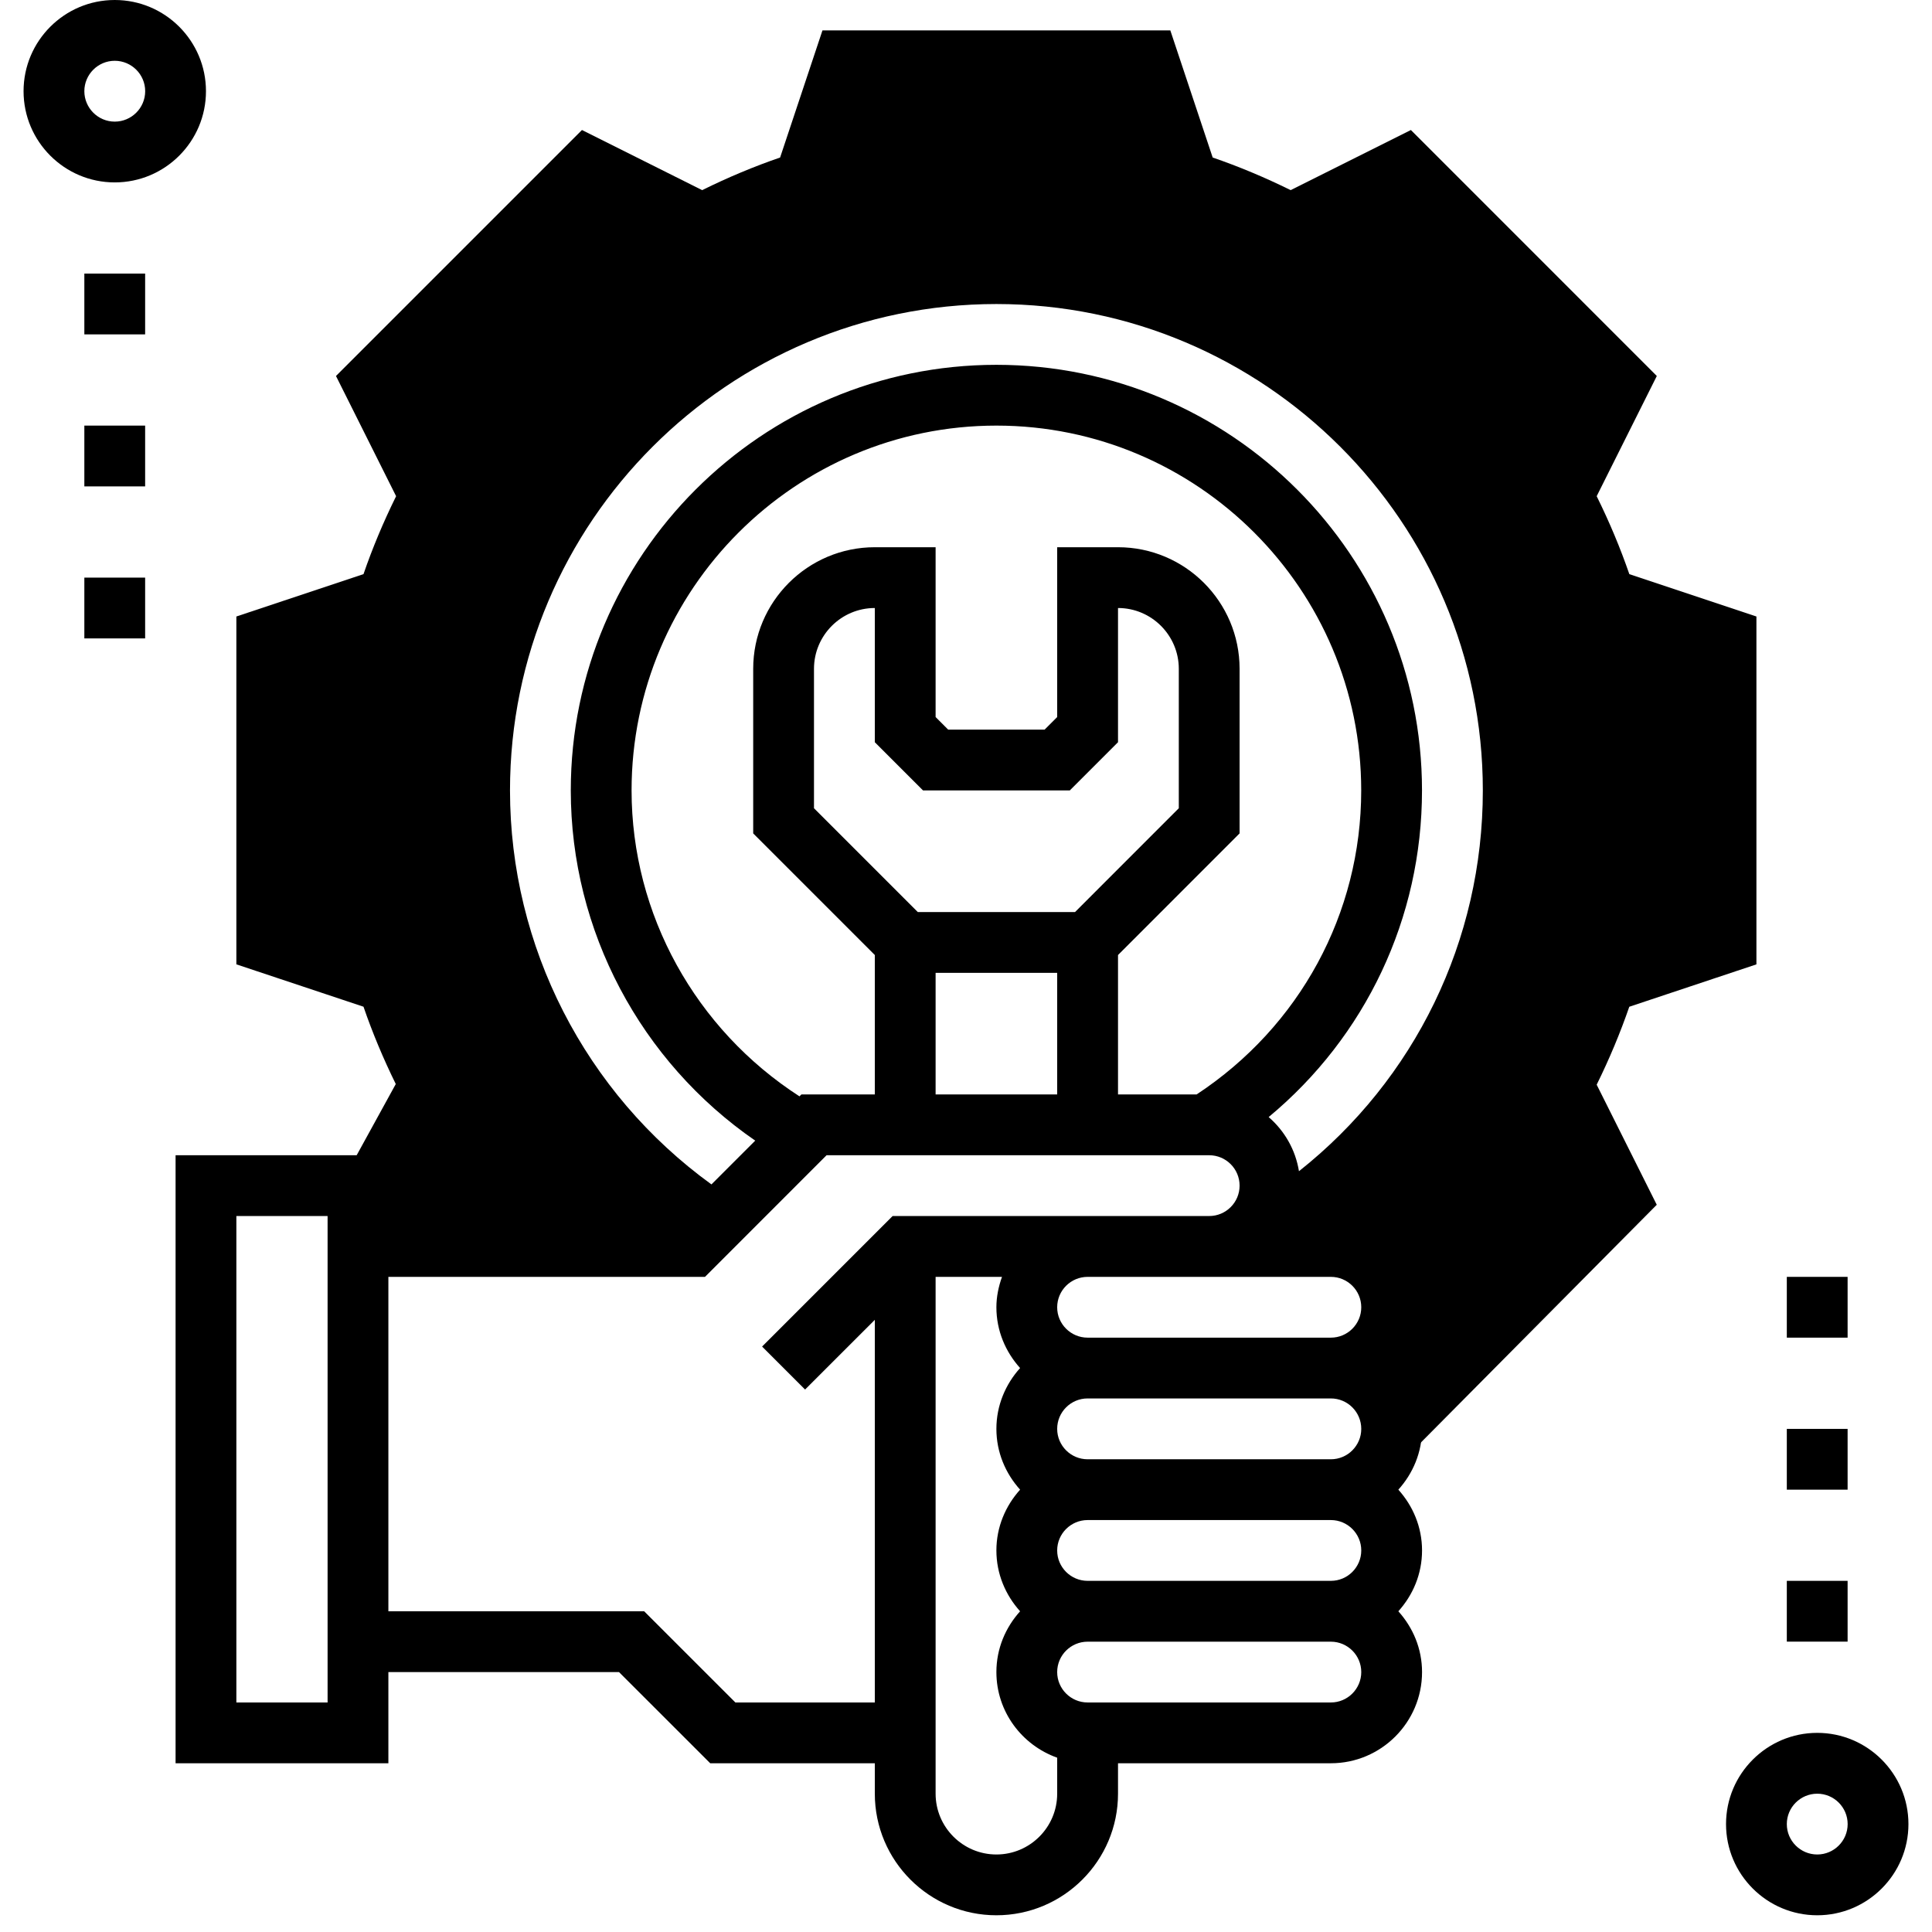
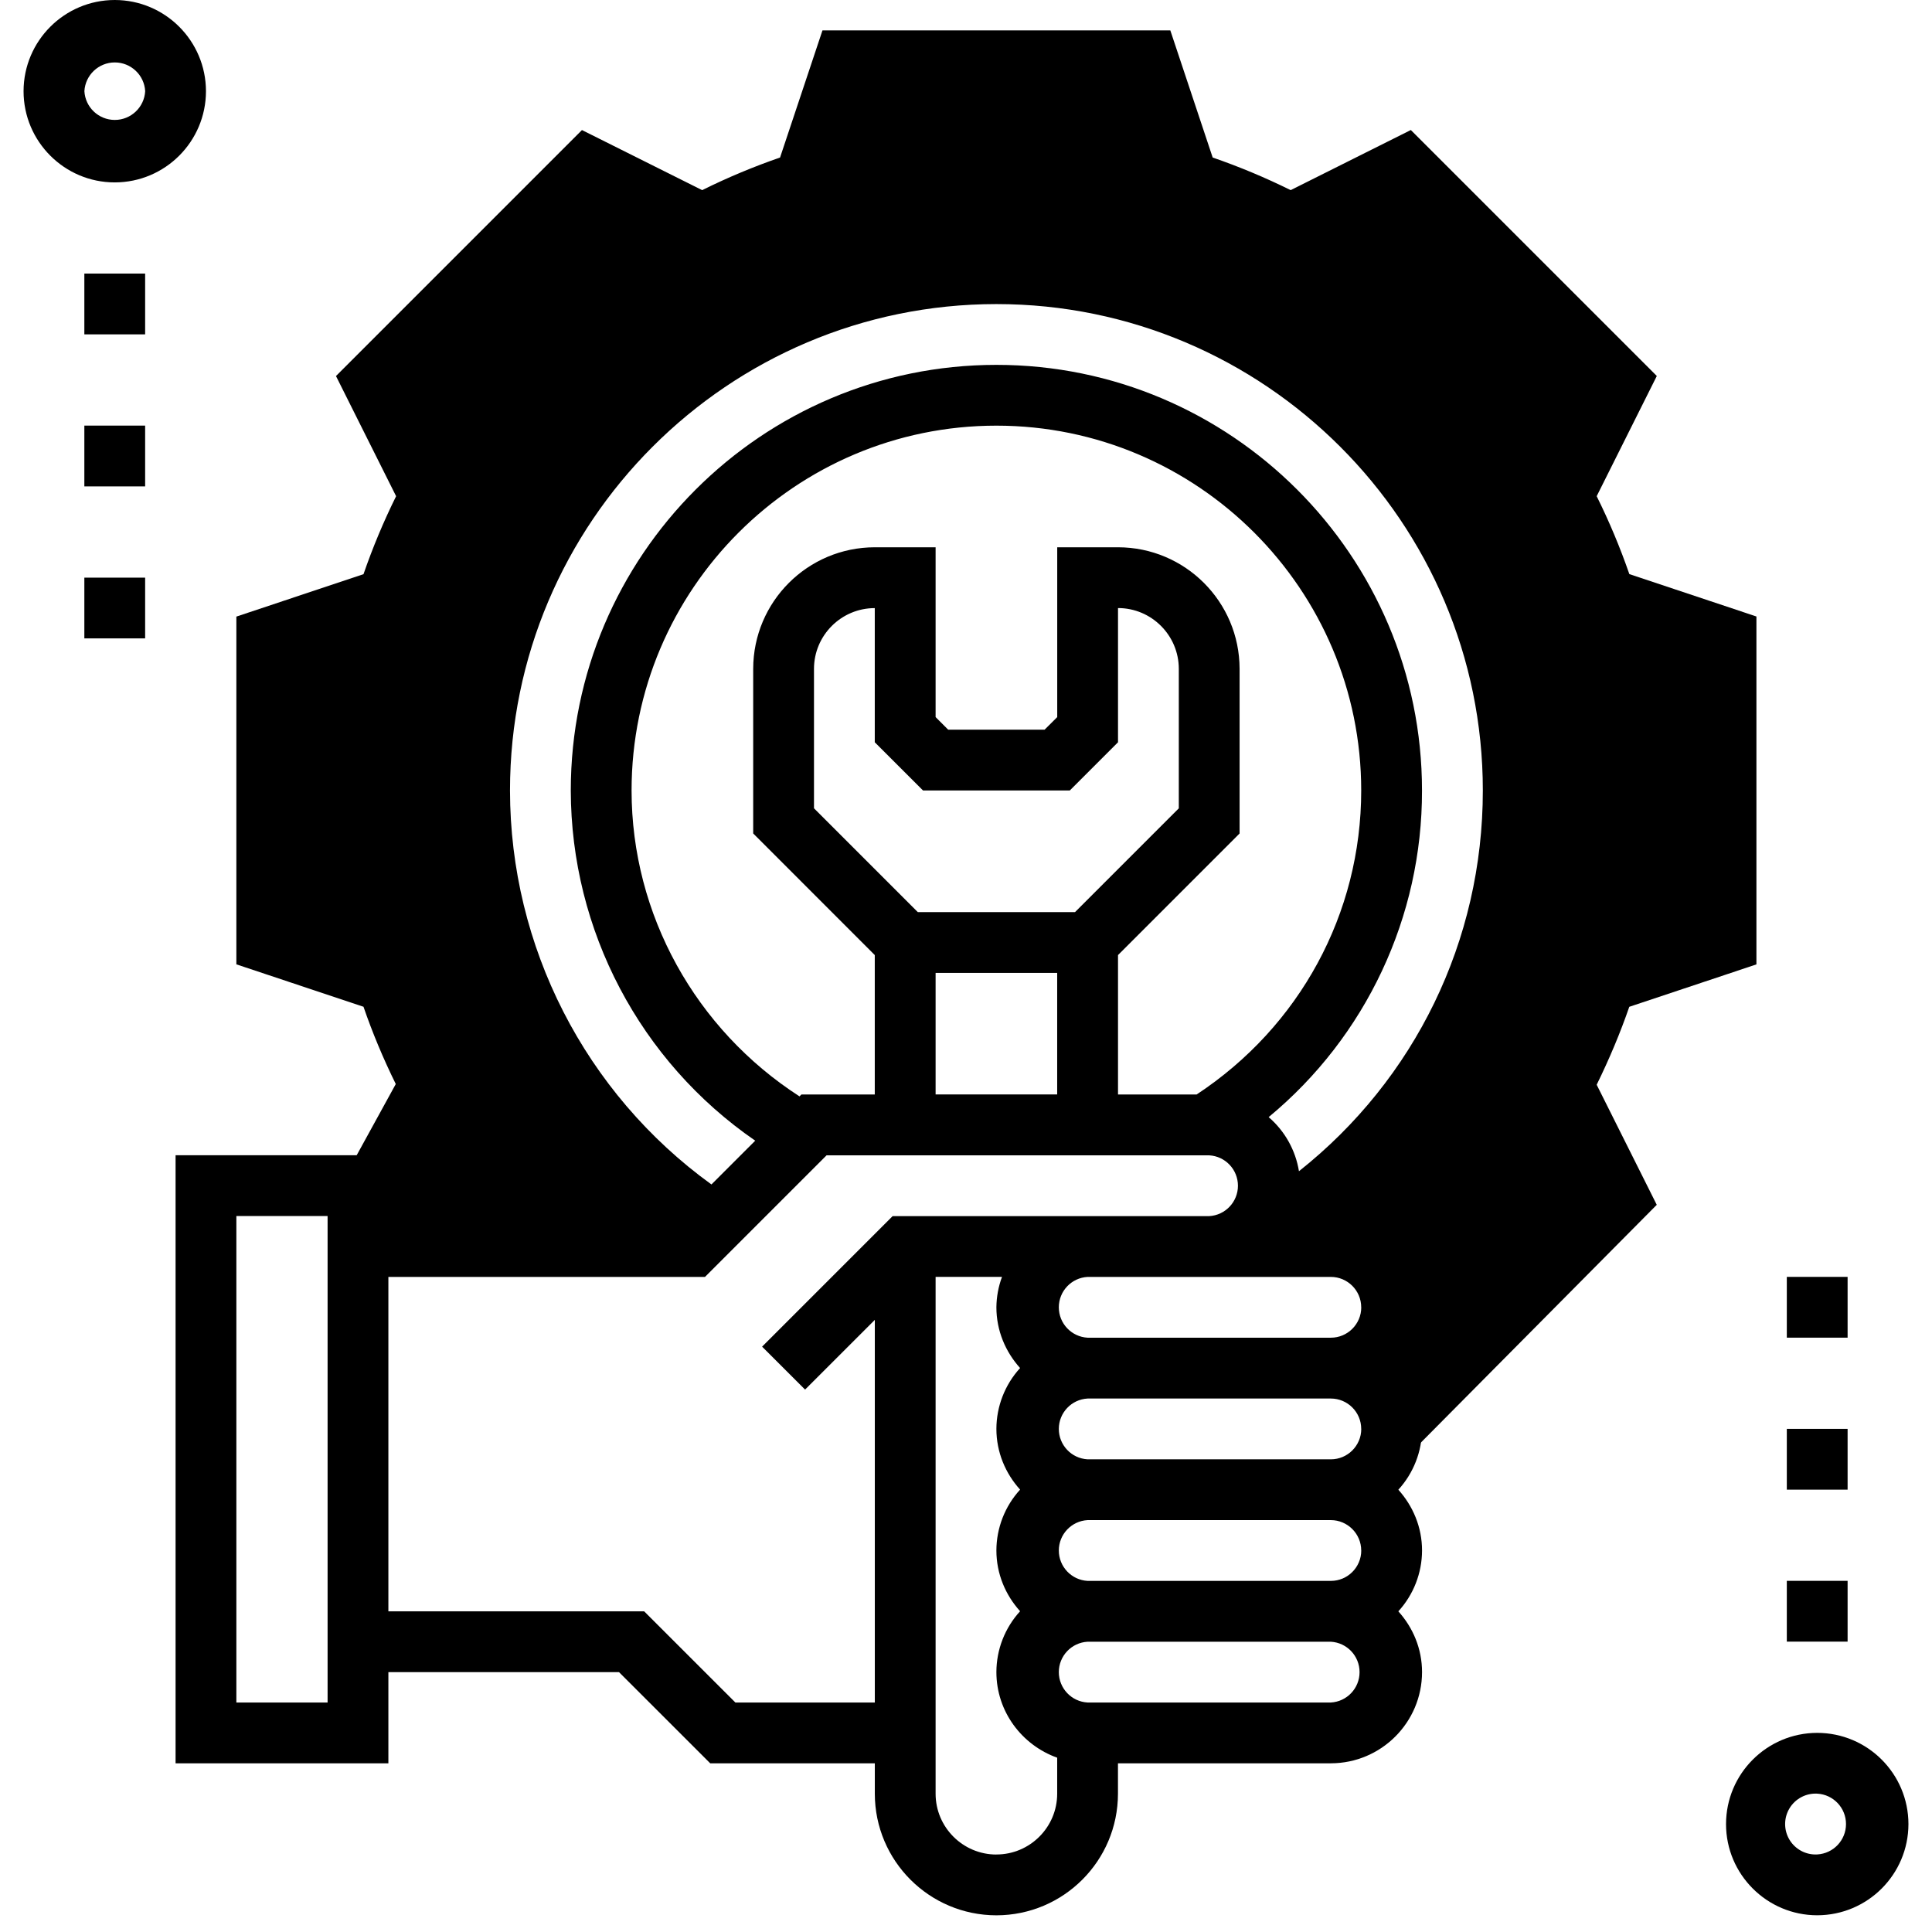
- <svg xmlns="http://www.w3.org/2000/svg" width="41px" height="41px" viewBox="0 0 41 41" version="1.1">
-   <g id="Page-1" stroke="none" stroke-width="1" fill="none" fill-rule="evenodd">
-     <g id="Desktop" transform="translate(-1915, -454)" fill="#000000" fill-rule="nonzero">
-       <g id="Group-41" transform="translate(1915, 454)">
-         <g id="maintenance" transform="translate(0.5, 0)">
-           <path d="M36.774,20.465 L36.774,13.083 L34.077,12.184 C33.887,11.633 33.655,11.078 33.384,10.53 L34.66,7.979 L29.441,2.759 L26.89,4.035 C26.341,3.764 25.786,3.532 25.235,3.343 L24.336,0.645 L16.954,0.645 L16.055,3.343 C15.504,3.532 14.949,3.764 14.401,4.035 L11.85,2.759 L6.63,7.979 L7.906,10.53 C7.635,11.079 7.403,11.633 7.214,12.184 L4.516,13.083 L4.516,20.465 L7.214,21.364 C7.402,21.911 7.631,22.46 7.899,23.005 L6.715,25.161 L7.097,25.161 L7.097,26.452 L14.194,26.452 L14.829,25.816 L14.422,25.806 C11.555,23.828 9.677,20.521 9.677,16.774 C9.677,10.717 14.588,5.806 20.645,5.806 C26.703,5.806 31.613,10.717 31.613,16.774 C31.613,20.699 29.551,24.143 26.452,26.081 L26.075,26.072 C25.841,26.306 25.518,26.452 25.161,26.452 L27.743,26.452 C28.455,26.452 29.033,27.029 29.033,27.742 C29.033,28.455 28.455,29.032 27.743,29.032 C28.455,29.032 29.033,29.61 29.033,30.323 C29.033,30.485 28.999,30.639 28.945,30.782 L29.49,30.777 L34.659,25.567 L33.384,23.019 C33.655,22.47 33.886,21.915 34.076,21.365 L36.774,20.465 Z" id="Path" />
-           <g id="Group">
-             <path d="M38.065,36.774 C36.997,36.774 36.129,37.643 36.129,38.71 C36.129,39.777 36.997,40.645 38.065,40.645 C39.132,40.645 40,39.777 40,38.71 C40,37.643 39.132,36.774 38.065,36.774 Z M38.065,39.355 C37.709,39.355 37.419,39.066 37.419,38.71 C37.419,38.354 37.709,38.065 38.065,38.065 C38.42,38.065 38.71,38.354 38.71,38.71 C38.71,39.066 38.42,39.355 38.065,39.355 Z" id="Shape" />
-             <path d="M3.871,1.935 C3.871,0.868 3.003,0 1.935,0 C0.868,0 0,0.868 0,1.935 C0,3.003 0.868,3.871 1.935,3.871 C3.003,3.871 3.871,3.003 3.871,1.935 Z M1.29,1.935 C1.29,1.58 1.58,1.29 1.935,1.29 C2.291,1.29 2.581,1.58 2.581,1.935 C2.581,2.291 2.291,2.581 1.935,2.581 C1.58,2.581 1.29,2.291 1.29,1.935 Z" id="Shape" />
-             <path d="M32.258,16.774 C32.258,10.371 27.048,5.161 20.645,5.161 C14.242,5.161 9.032,10.371 9.032,16.774 C9.032,20.296 10.634,23.609 13.352,25.806 L7.742,25.806 L7.742,24.516 L3.226,24.516 L3.226,37.419 L7.742,37.419 L7.742,35.484 L12.636,35.484 L14.572,37.419 L18.065,37.419 L18.065,38.065 C18.065,39.488 19.222,40.645 20.645,40.645 C22.068,40.645 23.226,39.488 23.226,38.065 L23.226,37.419 L27.743,37.419 C28.81,37.419 29.678,36.551 29.678,35.484 C29.678,34.986 29.484,34.537 29.175,34.194 C29.485,33.85 29.678,33.401 29.678,32.903 C29.678,32.406 29.484,31.956 29.175,31.613 C29.485,31.27 29.678,30.82 29.678,30.323 C29.678,29.825 29.484,29.375 29.175,29.032 C29.485,28.689 29.678,28.239 29.678,27.742 C29.678,26.735 28.903,25.916 27.921,25.825 C30.657,23.631 32.258,20.339 32.258,16.774 Z M6.452,36.129 L4.516,36.129 L4.516,25.806 L6.452,25.806 L6.452,36.129 Z M15.106,36.129 L13.17,34.194 L7.742,34.194 L7.742,27.097 L14.461,27.097 L17.041,24.516 L25.161,24.516 C25.517,24.516 25.806,24.805 25.806,25.161 C25.806,25.517 25.517,25.806 25.161,25.806 L22.581,25.806 L18.443,25.806 L15.673,28.576 L16.585,29.488 L18.065,28.009 L18.065,36.129 L15.106,36.129 Z M24.894,23.226 L23.226,23.226 L23.226,20.267 L25.806,17.686 L25.806,14.194 C25.806,12.77 24.649,11.613 23.226,11.613 L21.935,11.613 L21.935,15.217 L21.668,15.484 L19.622,15.484 L19.355,15.217 L19.355,11.613 L18.065,11.613 C16.641,11.613 15.484,12.77 15.484,14.194 L15.484,17.686 L18.065,20.267 L18.065,23.226 L16.507,23.226 L16.466,23.266 C14.264,21.845 12.903,19.408 12.903,16.774 C12.903,12.505 16.376,9.032 20.645,9.032 C24.914,9.032 28.387,12.505 28.387,16.774 C28.387,19.389 27.081,21.784 24.894,23.226 Z M19.088,16.774 L22.203,16.774 L23.226,15.751 L23.226,12.903 C23.937,12.903 24.516,13.482 24.516,14.194 L24.516,17.152 L22.314,19.355 L18.977,19.355 L16.774,17.152 L16.774,14.194 C16.774,13.482 17.353,12.903 18.065,12.903 L18.065,15.751 L19.088,16.774 Z M19.355,20.645 L21.935,20.645 L21.935,23.226 L19.355,23.226 L19.355,20.645 Z M28.388,30.323 C28.388,30.679 28.098,30.968 27.743,30.968 L22.581,30.968 C22.225,30.968 21.935,30.679 21.935,30.323 C21.935,29.966 22.225,29.677 22.581,29.677 L27.743,29.677 C28.098,29.677 28.388,29.966 28.388,30.323 Z M28.388,32.903 C28.388,33.259 28.098,33.548 27.743,33.548 L22.581,33.548 C22.225,33.548 21.935,33.259 21.935,32.903 C21.935,32.547 22.225,32.258 22.581,32.258 L27.743,32.258 C28.098,32.258 28.388,32.547 28.388,32.903 Z M20.645,39.355 C19.934,39.355 19.355,38.776 19.355,38.065 L19.355,27.097 L20.764,27.097 C20.692,27.299 20.645,27.515 20.645,27.742 C20.645,28.239 20.839,28.689 21.148,29.032 C20.839,29.375 20.645,29.825 20.645,30.323 C20.645,30.82 20.839,31.27 21.148,31.613 C20.839,31.956 20.645,32.406 20.645,32.903 C20.645,33.401 20.839,33.85 21.148,34.194 C20.839,34.537 20.645,34.986 20.645,35.484 C20.645,36.324 21.186,37.034 21.935,37.301 L21.935,38.065 C21.935,38.776 21.357,39.355 20.645,39.355 Z M27.743,36.129 L22.581,36.129 C22.225,36.129 21.935,35.84 21.935,35.484 C21.935,35.128 22.225,34.839 22.581,34.839 L27.743,34.839 C28.098,34.839 28.388,35.128 28.388,35.484 C28.388,35.84 28.098,36.129 27.743,36.129 Z M28.388,27.742 C28.388,28.098 28.098,28.387 27.743,28.387 L22.581,28.387 C22.225,28.387 21.935,28.098 21.935,27.742 C21.935,27.386 22.225,27.097 22.581,27.097 L25.161,27.097 L27.743,27.097 C28.098,27.097 28.388,27.386 28.388,27.742 Z M27.066,24.855 C26.992,24.397 26.759,23.997 26.423,23.706 C28.479,21.999 29.677,19.486 29.677,16.774 C29.677,11.794 25.626,7.742 20.645,7.742 C15.665,7.742 11.613,11.794 11.613,16.774 C11.613,19.754 13.095,22.529 15.527,24.206 L14.598,25.135 C11.919,23.194 10.323,20.088 10.323,16.774 C10.323,11.083 14.954,6.452 20.645,6.452 C26.337,6.452 30.968,11.083 30.968,16.774 C30.968,19.963 29.526,22.905 27.066,24.855 Z" id="Shape" />
-             <rect id="Rectangle" x="1.29" y="5.806" width="1.29" height="1.29" />
-             <rect id="Rectangle" x="1.29" y="9.032" width="1.29" height="1.29" />
-             <rect id="Rectangle" x="1.29" y="12.258" width="1.29" height="1.29" />
-             <rect id="Rectangle" x="37.419" y="27.097" width="1.29" height="1.29" />
-             <rect id="Rectangle" x="37.419" y="30.323" width="1.29" height="1.29" />
-             <rect id="Rectangle" x="37.419" y="33.548" width="1.29" height="1.29" />
-           </g>
-         </g>
-       </g>
-     </g>
+ <svg xmlns="http://www.w3.org/2000/svg" width="41" height="41">
+   <g fill="#000" fill-rule="nonzero">
+     <path d="M37.274 20.465v-7.382l-2.697-.9a14.015 14.015 0 00-.693-1.653l1.276-2.551-5.22-5.22-2.55 1.276a14.06 14.06 0 00-1.655-.692L24.836.645h-7.382l-.9 2.698c-.55.19-1.105.42-1.653.692L12.35 2.76 7.13 7.98l1.276 2.55a14.06 14.06 0 00-.692 1.655l-2.698.9v7.38l2.698.9c.188.547.417 1.096.685 1.64l-1.184 2.157h.382v1.29h7.097l.635-.635-.407-.01a10.955 10.955 0 01-4.745-9.032c0-6.057 4.91-10.968 10.968-10.968s10.968 4.91 10.968 10.968a10.96 10.96 0 01-5.161 9.307l-.377-.009c-.234.234-.557.38-.914.38h2.582a1.29 1.29 0 110 2.58c.712 0 1.29.578 1.29 1.29 0 .163-.034.317-.088.46l.545-.005 5.169-5.21-1.275-2.548c.27-.55.502-1.104.692-1.654l2.698-.9zM38.565 36.774a1.938 1.938 0 00-1.936 1.936c0 1.067.868 1.935 1.936 1.935A1.938 1.938 0 0040.5 38.71a1.938 1.938 0 00-1.935-1.936zm0 2.58a.646.646 0 110-1.29.646.646 0 010 1.29zM4.371 1.935A1.938 1.938 0 002.435 0 1.938 1.938 0 00.5 1.935c0 1.068.868 1.936 1.935 1.936a1.938 1.938 0 001.936-1.936zm-2.58 0a.646.646 0 011.29 0 .646.646 0 01-1.29 0z" />
+     <path d="M32.758 16.774c0-6.403-5.21-11.613-11.613-11.613S9.532 10.371 9.532 16.774c0 3.522 1.602 6.835 4.32 9.032h-5.61v-1.29H3.726V37.42h4.516v-1.935h4.894l1.936 1.935h3.493v.646a2.583 2.583 0 002.58 2.58 2.583 2.583 0 002.58-2.58v-.646h4.518a1.938 1.938 0 001.935-1.935c0-.498-.194-.947-.503-1.29a1.92 1.92 0 00.503-1.29c0-.498-.194-.948-.503-1.291a1.92 1.92 0 00.503-1.29c0-.498-.194-.948-.503-1.29a1.92 1.92 0 00.503-1.291 1.931 1.931 0 00-1.757-1.917 11.543 11.543 0 004.337-9.05zM6.952 36.13H5.016V25.806h1.936V36.13zm8.654 0l-1.936-1.935H8.242v-7.097h6.719l2.58-2.58h8.12a.646.646 0 010 1.29h-6.718l-2.77 2.77.912.911 1.48-1.479v8.12h-2.96zm9.788-12.903h-1.668v-2.959l2.58-2.58v-3.493a2.583 2.583 0 00-2.58-2.581h-1.29v3.604l-.268.267h-2.046l-.267-.267v-3.604h-1.29a2.583 2.583 0 00-2.581 2.58v3.493l2.58 2.581v2.959h-1.557l-.04.04c-2.203-1.42-3.564-3.858-3.564-6.492 0-4.269 3.473-7.742 7.742-7.742 4.27 0 7.742 3.473 7.742 7.742 0 2.615-1.306 5.01-3.493 6.452zm-5.806-6.452h3.115l1.023-1.023v-2.848c.711 0 1.29.579 1.29 1.29v2.96l-2.202 2.202h-3.337l-2.203-2.203v-2.958c0-.712.579-1.29 1.29-1.29v2.847l1.024 1.023zm.267 3.871h2.58v2.58h-2.58v-2.58zm9.033 9.678c0 .356-.29.645-.645.645H23.08a.646.646 0 010-1.29h5.162c.355 0 .645.288.645.645zm0 2.58c0 .356-.29.645-.645.645H23.08a.646.646 0 010-1.29h5.162c.355 0 .645.29.645.645zm-7.743 6.452c-.711 0-1.29-.579-1.29-1.29V27.097h1.409a1.914 1.914 0 00-.119.645c0 .497.194.947.503 1.29a1.92 1.92 0 00-.503 1.29c0 .498.194.948.503 1.29a1.92 1.92 0 00-.503 1.291c0 .498.194.947.503 1.29a1.92 1.92 0 00-.503 1.29c0 .84.541 1.55 1.29 1.818v.764c0 .711-.578 1.29-1.29 1.29zm7.098-3.226H23.08a.646.646 0 010-1.29h5.162a.646.646 0 010 1.29zm.645-8.387c0 .356-.29.645-.645.645H23.08a.646.646 0 010-1.29h5.162c.355 0 .645.289.645.645zm-1.322-2.887a1.92 1.92 0 00-.643-1.149 8.973 8.973 0 003.254-6.932c0-4.98-4.051-9.032-9.032-9.032-4.98 0-9.032 4.052-9.032 9.032a9.042 9.042 0 003.914 7.432l-.929.929a10.327 10.327 0 01-4.275-8.36c0-5.692 4.63-10.323 10.322-10.323 5.692 0 10.323 4.63 10.323 10.322 0 3.189-1.442 6.13-3.902 8.08zM1.79 5.806h1.29v1.29H1.79zM1.79 9.032h1.29v1.29H1.79zM1.79 12.258h1.29v1.29H1.79zM37.919 27.097h1.29v1.29h-1.29zM37.919 30.323h1.29v1.29h-1.29zM37.919 33.548h1.29v1.29h-1.29z" />
  </g>
</svg>
